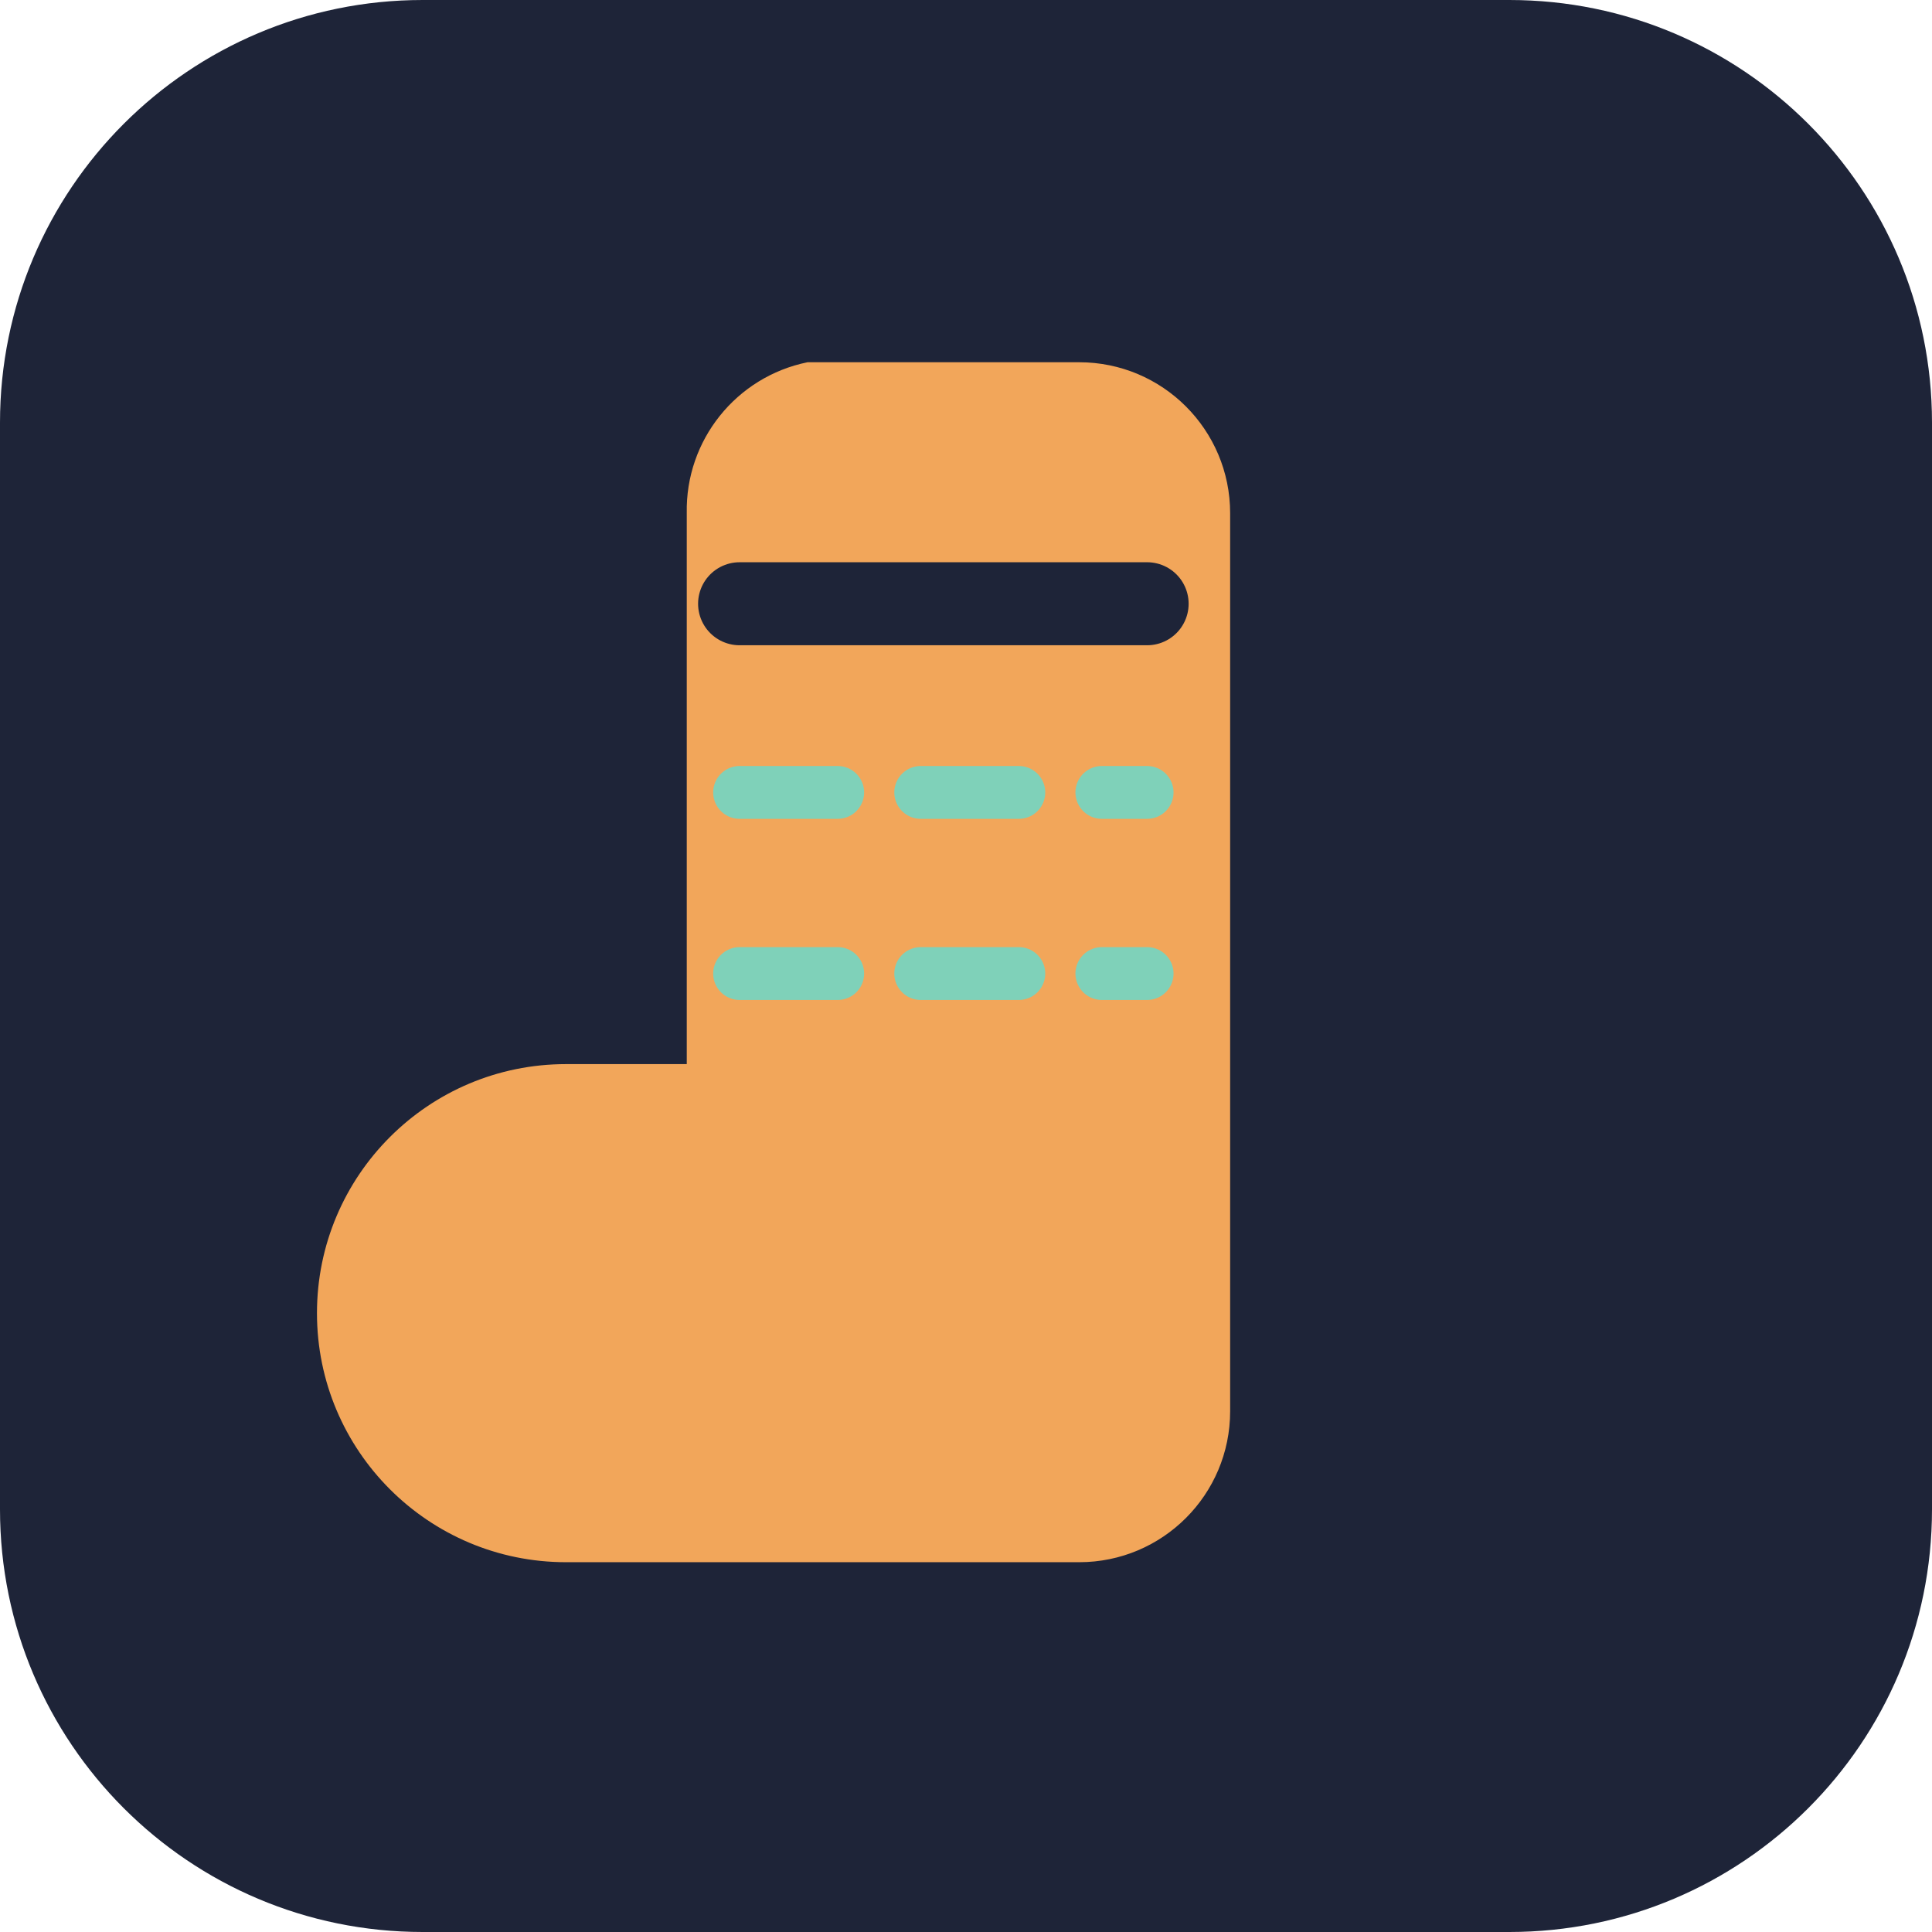
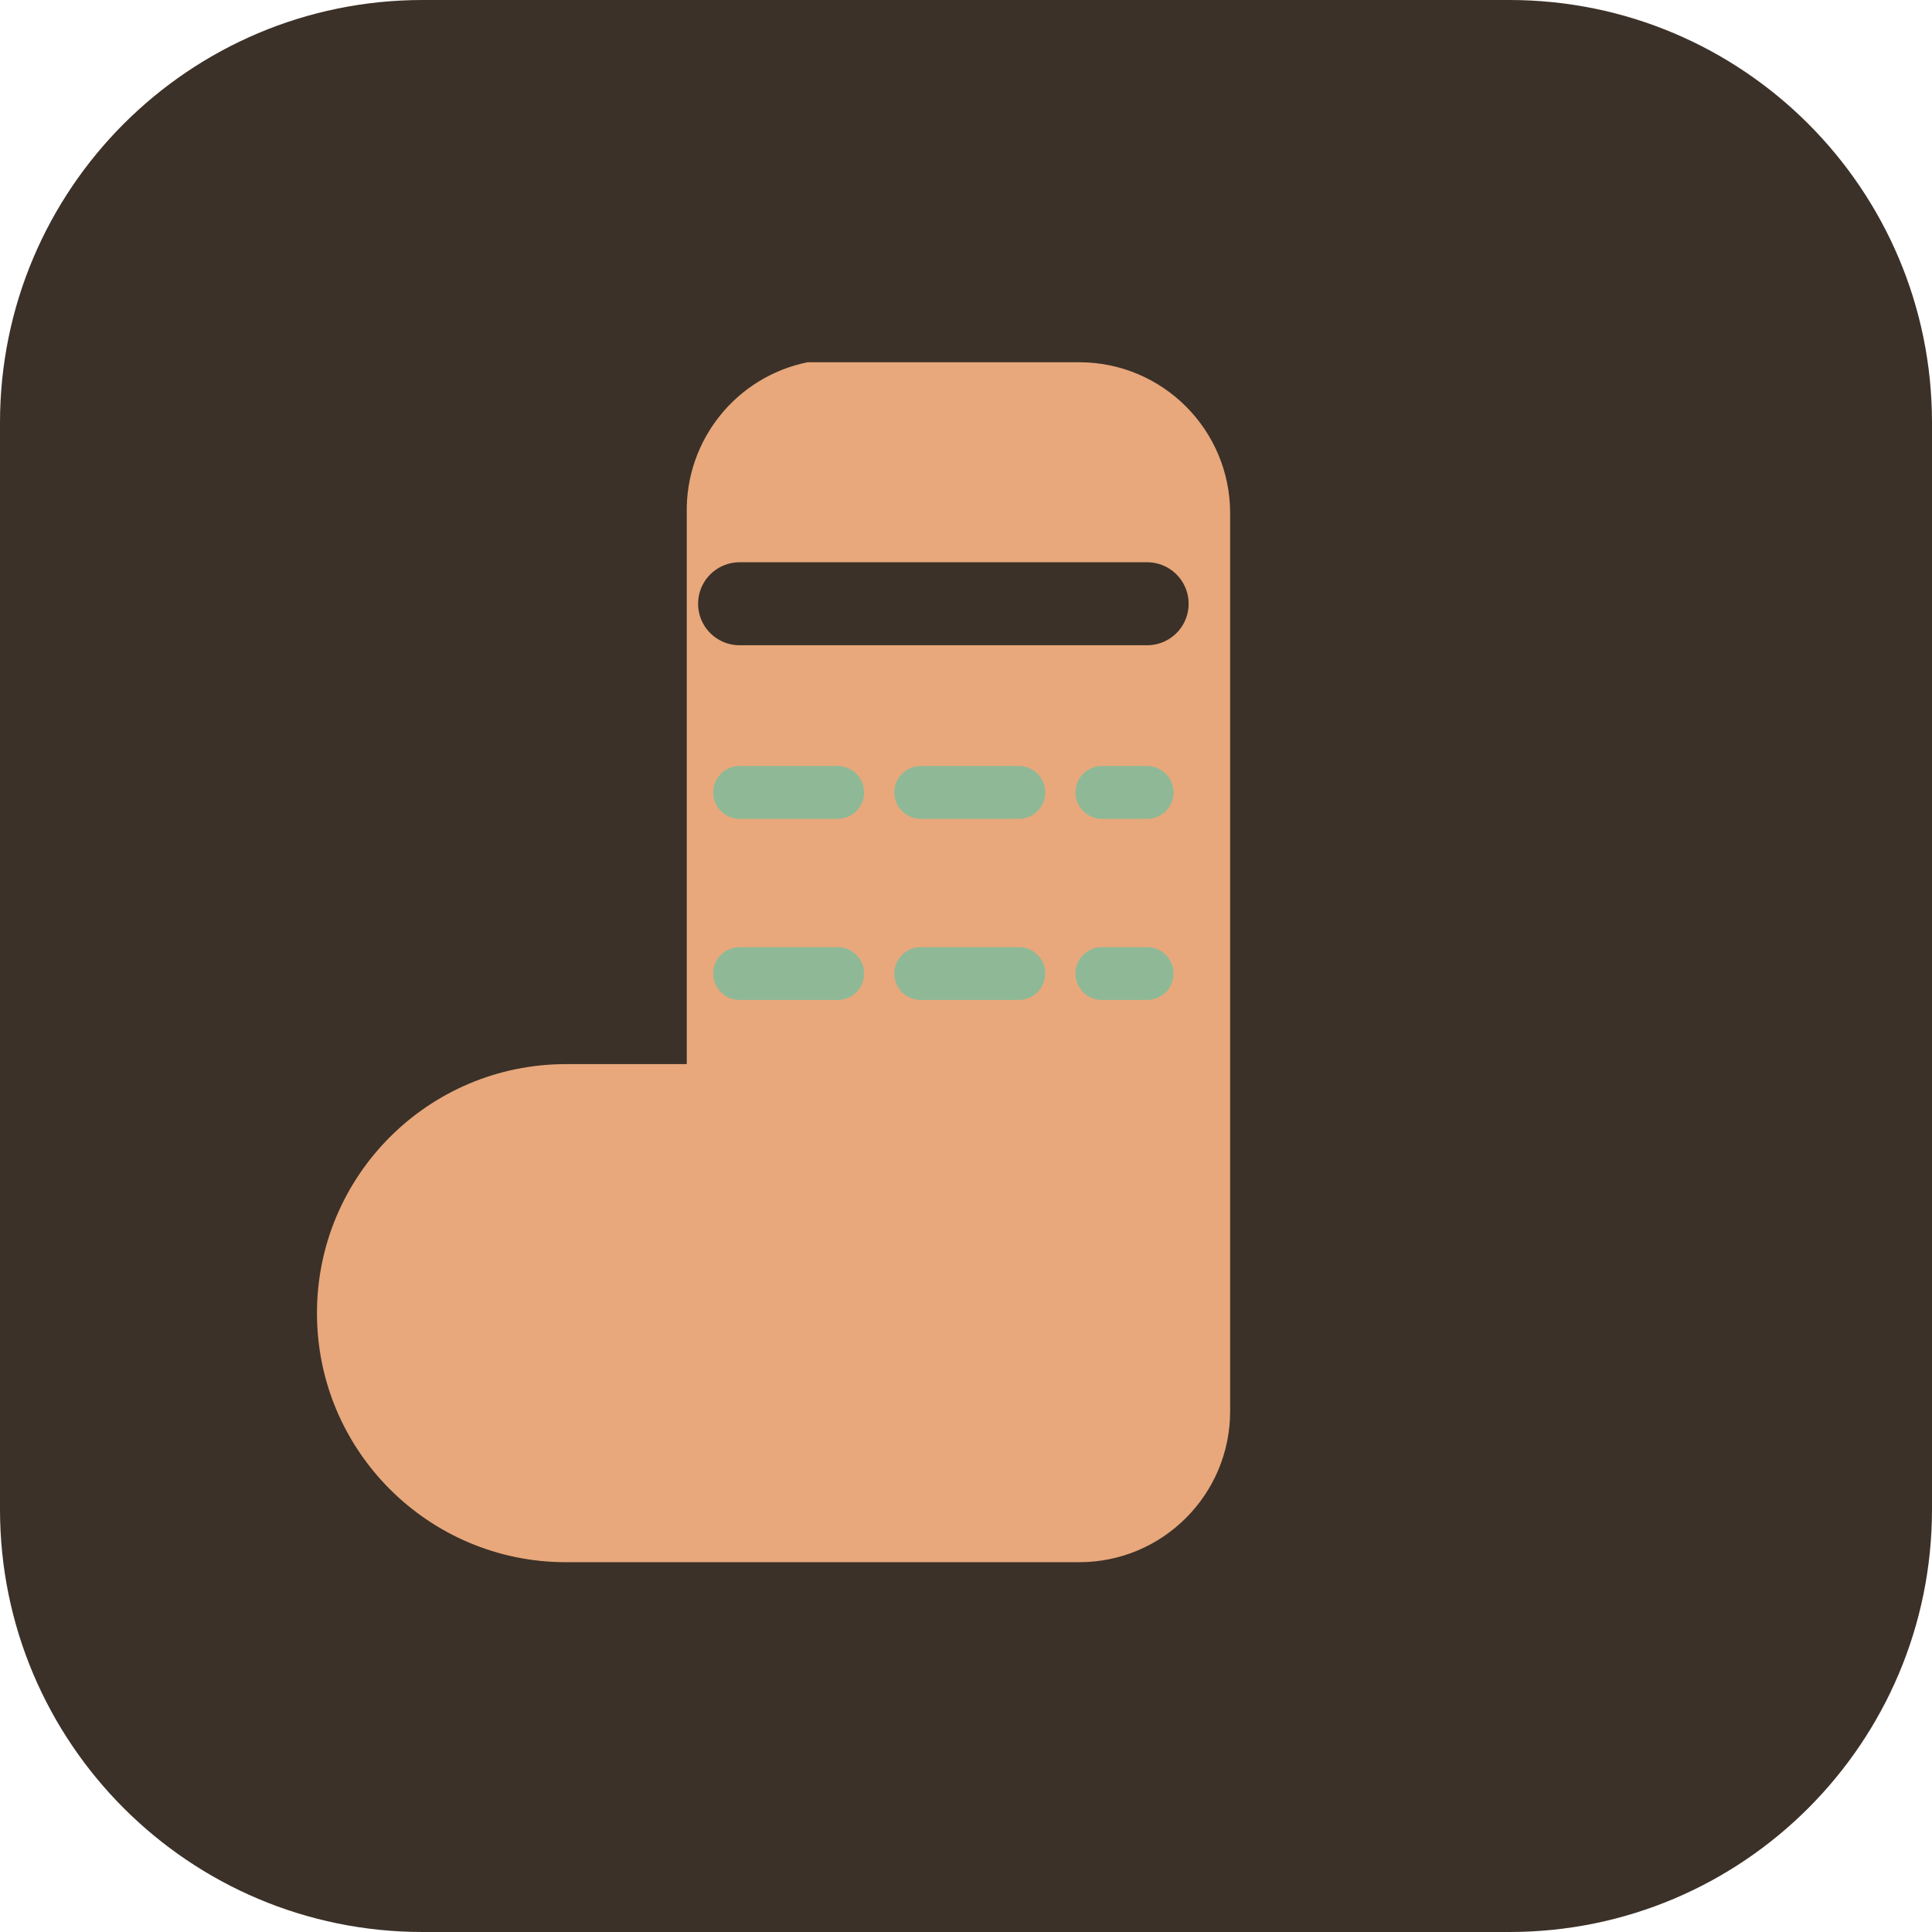
<svg xmlns="http://www.w3.org/2000/svg" viewBox="0 0 512 512" role="img" aria-label="Calzino">
-   <rect width="512" height="512" rx="112" fill="#1E2438" />
-   <path d="M214 96h72a40 40 0 0 1 40 40v238a40 40 0 0 1-40 40H150a66 66 0 0 1 0-132h32V136a40 40 0 0 1 32-40z" fill="#F2A65A" />
-   <path d="M196 160h108" stroke="#1E2438" stroke-width="22" stroke-linecap="round" />
-   <path d="M196 210h108M196 258h108" stroke="#7FD1B9" stroke-width="14" stroke-linecap="round" stroke-dasharray="26 22" />
+   <rect width="512" height="512" rx="112" fill="#3B3128" />
+   <path d="M214 96h72a40 40 0 0 1 40 40v238a40 40 0 0 1-40 40H150a66 66 0 0 1 0-132h32V136a40 40 0 0 1 32-40z" fill="#E8A87C" />
+   <path d="M196 160h108" stroke="#3B3128" stroke-width="22" stroke-linecap="round" />
+   <path d="M196 210h108M196 258h108" stroke="#8FB996" stroke-width="14" stroke-linecap="round" stroke-dasharray="26 22" />
</svg>
